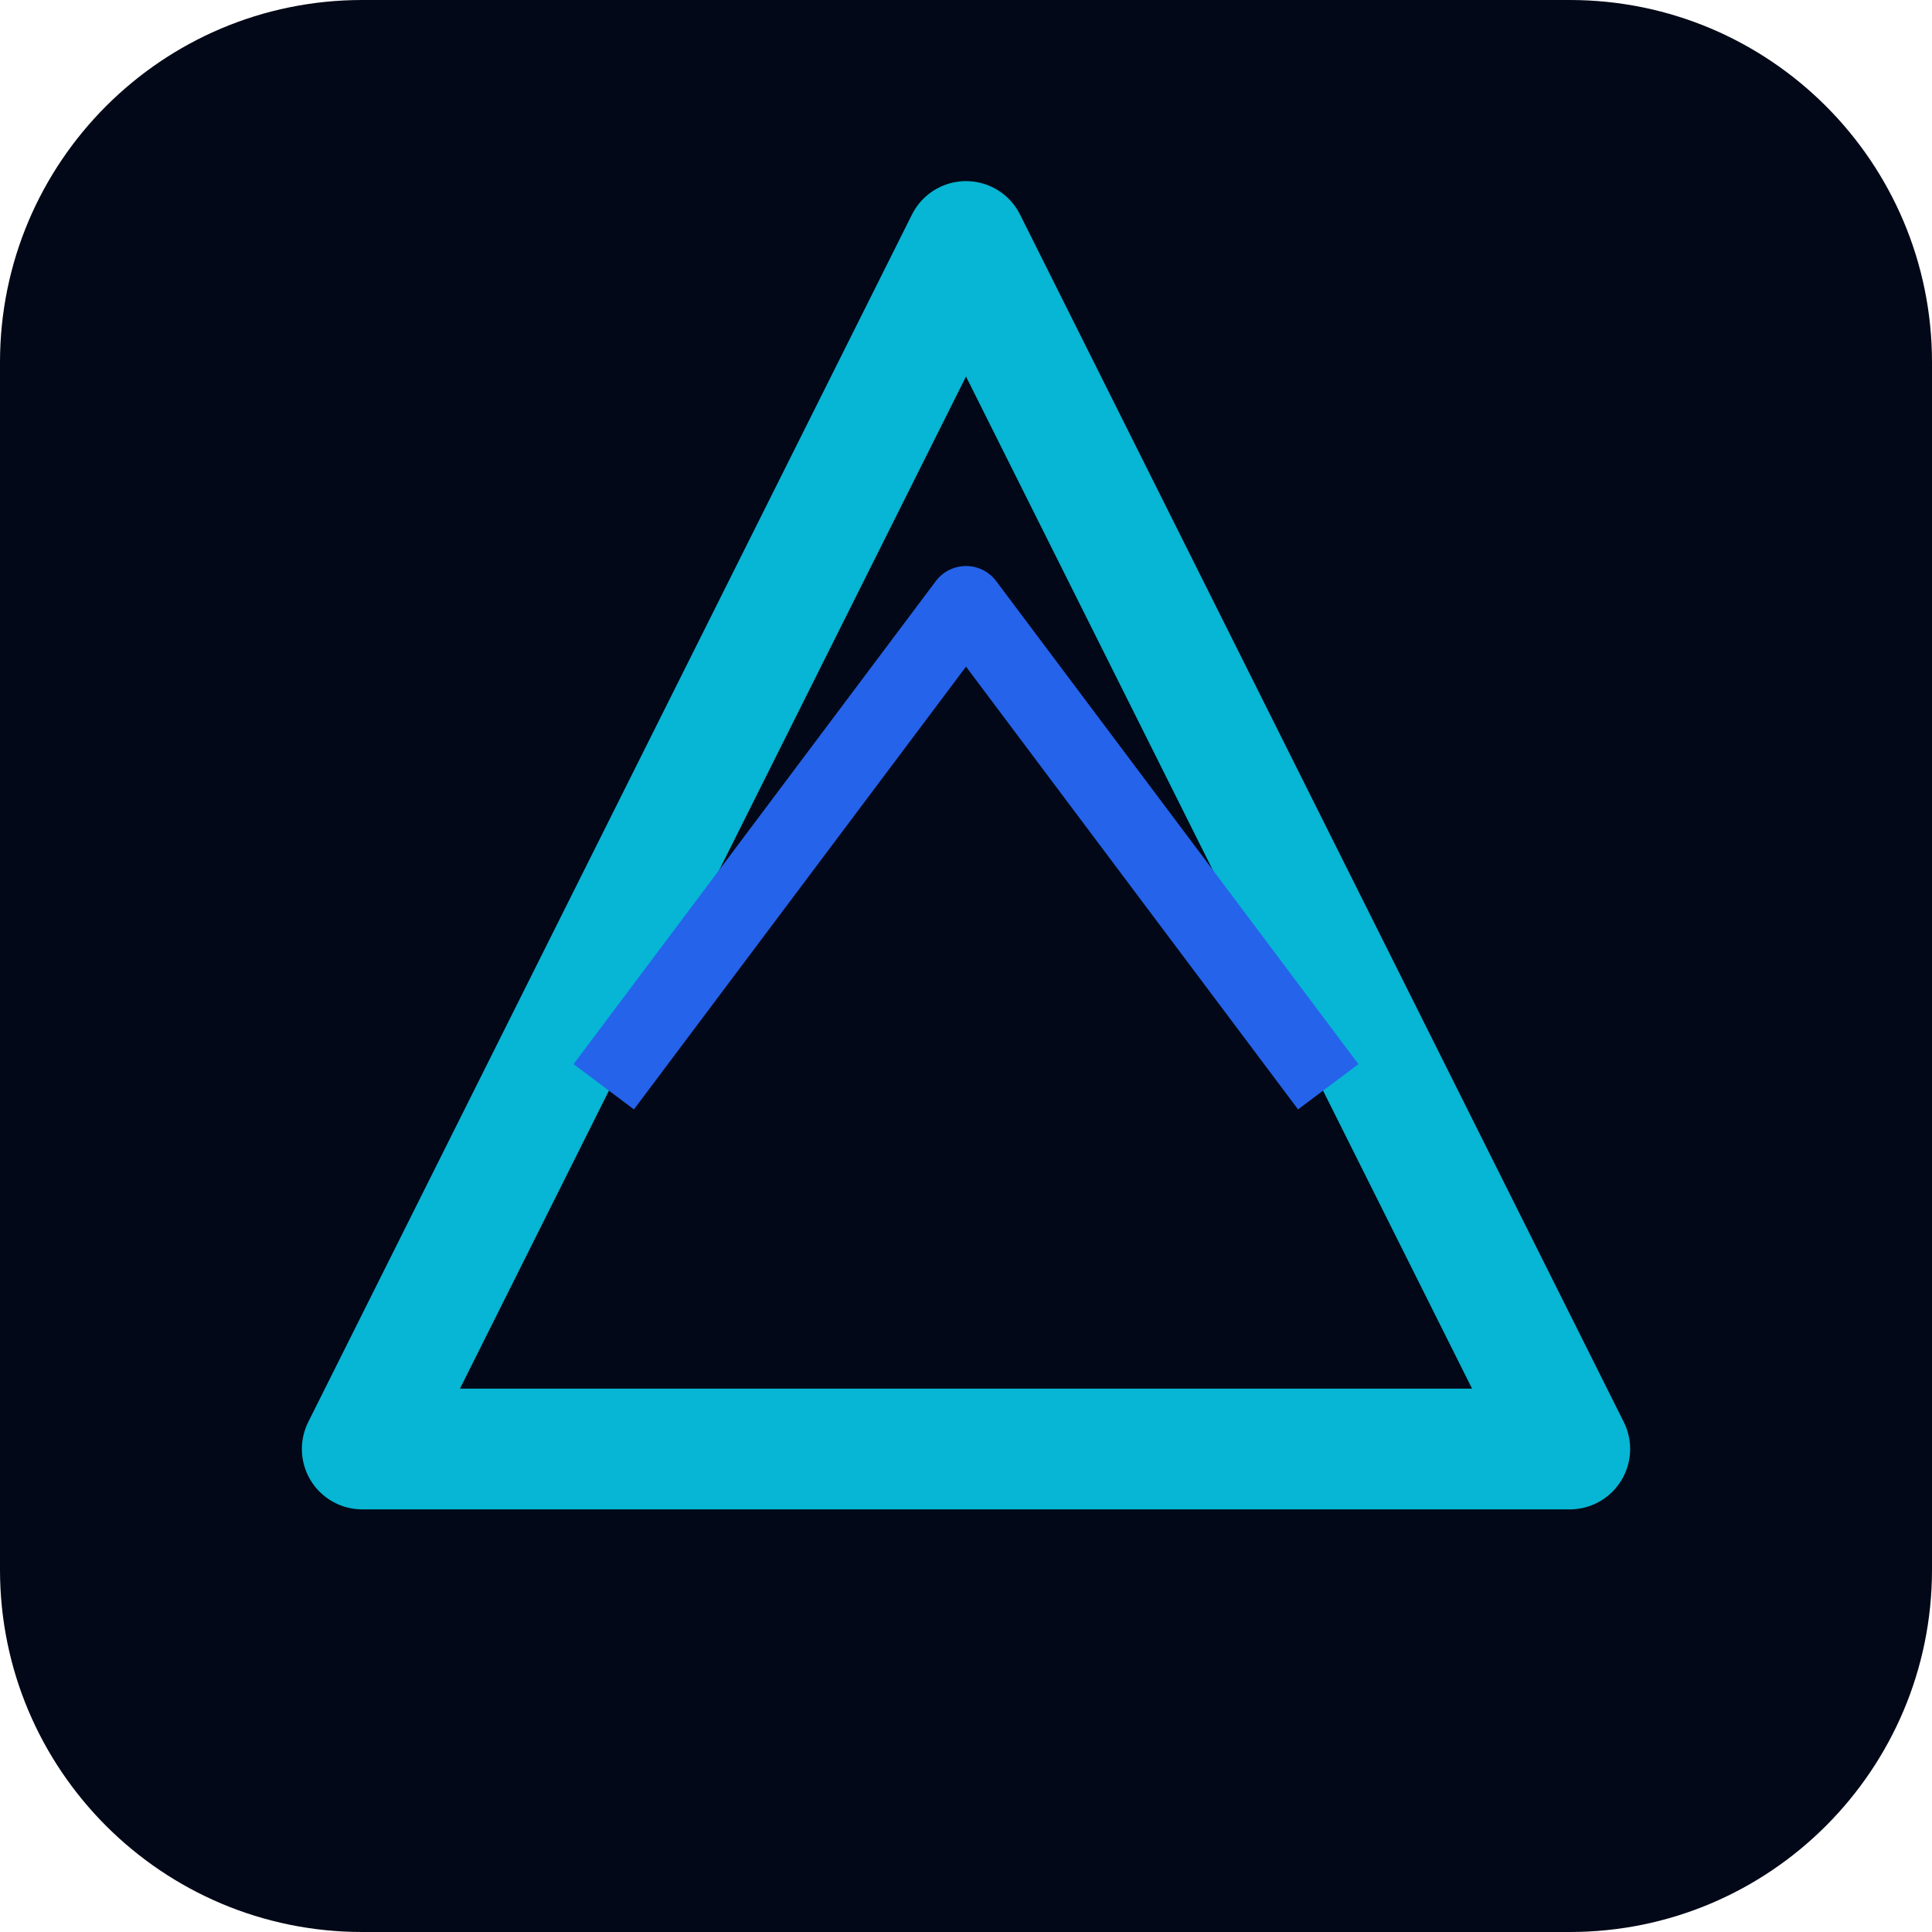
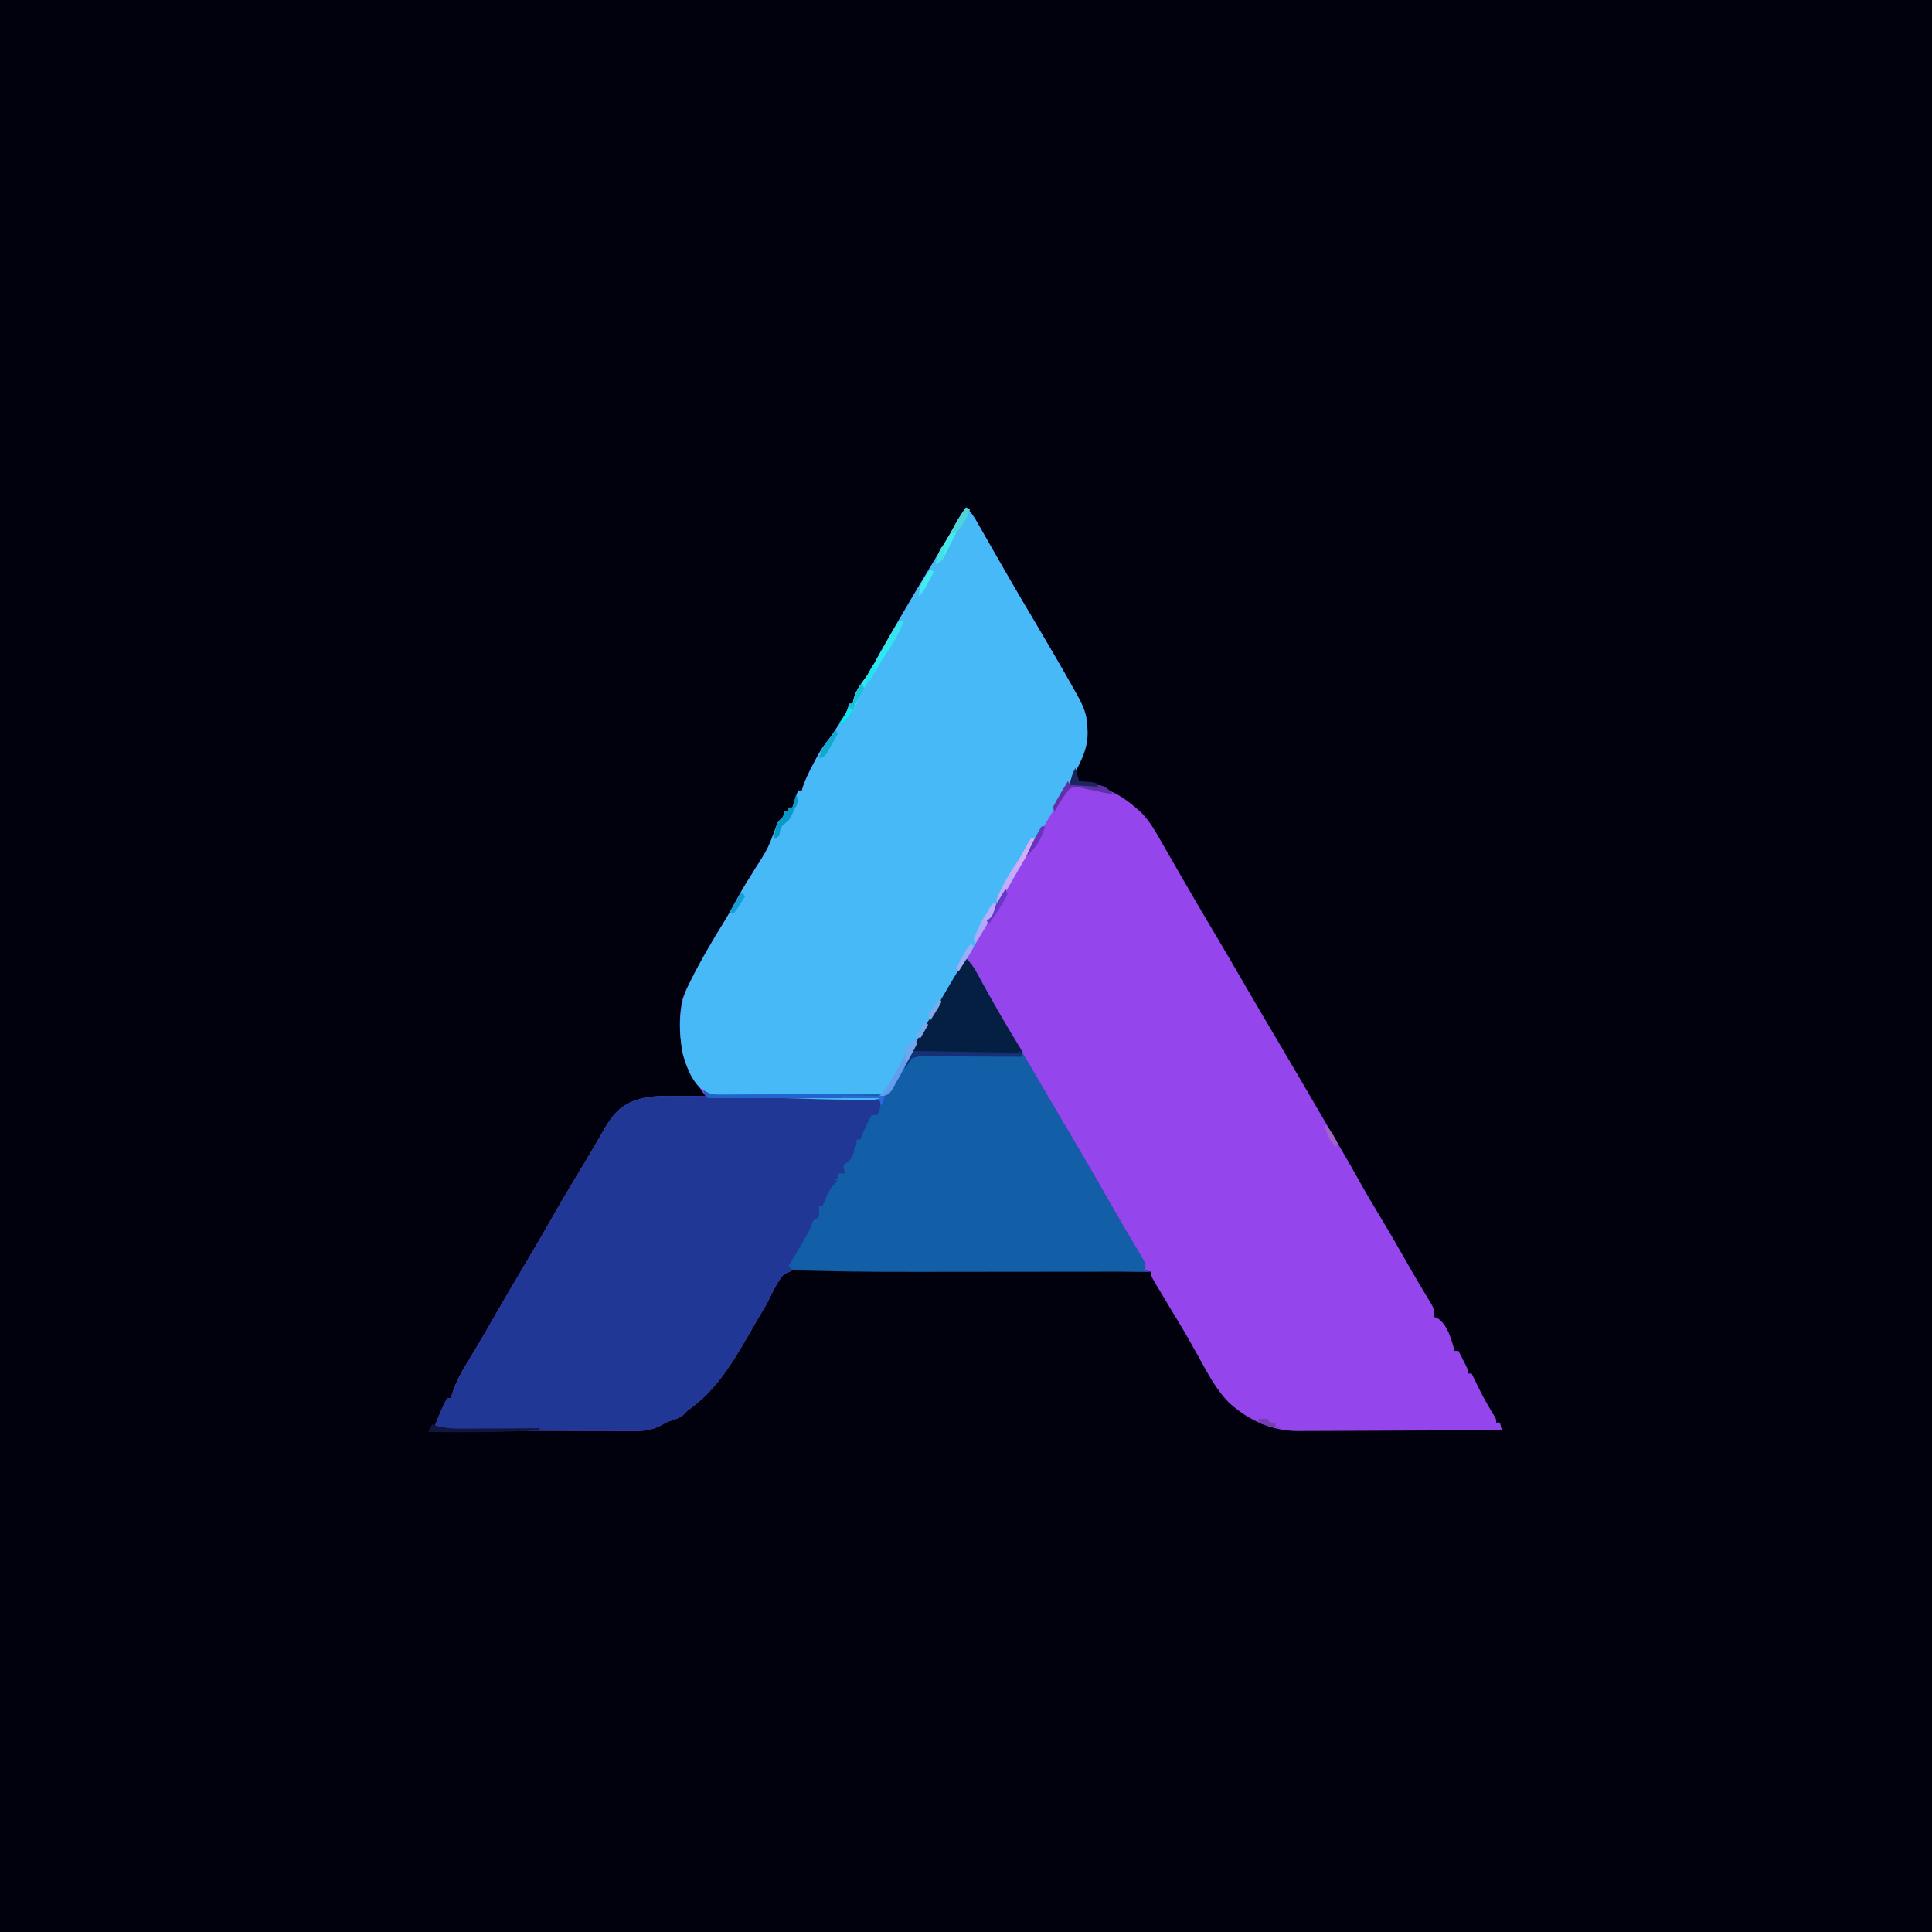
- <svg xmlns="http://www.w3.org/2000/svg" viewBox="0 0 64 64">
-   <rect width="64" height="64" rx="12" fill="#020817" />
-   <path d="M32 8 L52 48 H12 Z" fill="none" stroke="#06b6d4" stroke-width="4" stroke-linejoin="round" />
-   <path d="M20 36 L32 20 L44 36" fill="none" stroke="#2563eb" stroke-width="2.5" stroke-linejoin="round" />
+ <svg xmlns="http://www.w3.org/2000/svg" version="1.1" width="1024" height="1024">
+   <path d="M0 0 C337.92 0 675.84 0 1024 0 C1024 337.92 1024 675.84 1024 1024 C686.08 1024 348.16 1024 0 1024 C0 686.08 0 348.16 0 0 Z " fill="#00010D" transform="translate(0,0)" />
+   <path d="M0 0 C2.733 2.454 4.375 5.131 6.188 8.312 C6.798 9.378 7.408 10.443 8.037 11.541 C8.685 12.682 9.333 13.824 10 15 C10.681 16.19 11.362 17.381 12.043 18.571 C13.406 20.951 14.767 23.333 16.125 25.715 C18.55 29.964 20.988 34.203 23.438 38.438 C23.863 39.174 24.288 39.91 24.727 40.668 C28.746 47.601 32.843 54.487 36.938 61.375 C43.754 72.844 50.449 84.377 57 96 C57.452 96.794 57.904 97.587 58.37 98.405 C62.084 104.983 64.393 109.988 64.375 117.688 C64.373 118.396 64.372 119.104 64.37 119.834 C64.161 128.822 60.412 135.393 56 143 C55.63 144.324 55.288 145.656 55 147 C55.773 146.977 56.547 146.954 57.344 146.93 C72.69 146.664 82.229 151.599 93.43 162.223 C97.255 166.356 99.99 170.823 102.726 175.729 C104.284 178.506 105.88 181.26 107.477 184.016 C110.102 188.548 112.719 193.084 115.328 197.625 C120.321 206.304 125.405 214.928 130.506 223.544 C136.662 233.94 142.796 244.346 148.833 254.812 C153.986 263.729 159.242 272.585 164.489 281.447 C171.825 293.842 179.088 306.279 186.34 318.723 C188.786 322.92 191.237 327.116 193.691 331.309 C203.897 348.753 203.897 348.753 208.625 357.25 C211.901 363.137 215.328 368.921 218.812 374.688 C223.505 382.453 228.071 390.282 232.543 398.176 C235.056 402.611 237.595 407.025 240.199 411.406 C240.712 412.273 241.224 413.14 241.752 414.033 C242.727 415.68 243.709 417.323 244.699 418.961 C245.134 419.697 245.568 420.433 246.016 421.191 C246.4 421.833 246.785 422.474 247.181 423.135 C248 425 248 425 248 429 C248.577 429.186 249.155 429.371 249.75 429.562 C255.432 433.193 257.163 440.863 259 447 C259.66 447 260.32 447 261 447 C261.838 448.622 262.67 450.248 263.5 451.875 C263.964 452.78 264.428 453.685 264.906 454.617 C266 457 266 457 266 459 C266.66 459 267.32 459 268 459 C268.519 460.062 269.039 461.124 269.574 462.219 C273.95 471.232 273.95 471.232 279 479.875 C281 483 281 483 281 485 C281.66 485 282.32 485 283 485 C283.33 486.32 283.66 487.64 284 489 C268.952 489.094 253.905 489.164 238.857 489.207 C231.869 489.228 224.881 489.256 217.893 489.302 C211.143 489.346 204.394 489.369 197.644 489.38 C195.075 489.387 192.506 489.401 189.937 489.423 C186.325 489.452 182.714 489.456 179.103 489.454 C178.052 489.468 177.001 489.483 175.918 489.498 C161.854 489.42 149.239 483.579 138.988 474.055 C132.522 467.371 128.082 458.896 123.625 450.812 C122.487 448.774 121.348 446.736 120.207 444.699 C119.659 443.72 119.11 442.741 118.545 441.732 C116.525 438.161 114.439 434.634 112.312 431.125 C111.966 430.552 111.619 429.979 111.262 429.389 C110.558 428.225 109.853 427.061 109.147 425.898 C106.894 422.171 104.662 418.432 102.438 414.688 C101.995 413.951 101.553 413.214 101.097 412.456 C98 407.229 98 407.229 98 405 C73.009 404.626 48.019 404.344 23.026 404.171 C11.421 404.089 -0.183 403.976 -11.787 403.793 C-21.903 403.633 -32.018 403.53 -42.136 403.495 C-47.492 403.474 -52.845 403.425 -58.2 403.308 C-63.246 403.199 -68.287 403.166 -73.333 403.19 C-75.181 403.186 -77.028 403.154 -78.874 403.093 C-88.427 402.551 -88.427 402.551 -96.696 406.537 C-99.783 410.334 -101.967 414.499 -104.01 418.926 C-105.593 422.242 -107.514 425.344 -109.414 428.484 C-110.122 429.698 -110.828 430.912 -111.531 432.129 C-111.877 432.726 -112.222 433.323 -112.578 433.938 C-113.28 435.153 -113.982 436.368 -114.683 437.583 C-123.305 452.511 -131.882 467.19 -146.055 477.527 C-148.013 478.928 -148.013 478.928 -149.527 480.602 C-151.568 482.54 -153.939 483.191 -156.574 484.059 C-158.917 484.892 -158.917 484.892 -160.61 485.95 C-166.345 489.256 -171.185 489.556 -177.711 489.47 C-178.754 489.472 -179.798 489.474 -180.873 489.477 C-184.302 489.479 -187.731 489.453 -191.16 489.426 C-193.553 489.421 -195.947 489.418 -198.34 489.416 C-203.347 489.408 -208.354 489.388 -213.362 489.357 C-219.773 489.317 -226.184 489.299 -232.595 489.289 C-238.721 489.279 -244.847 489.26 -250.973 489.238 C-252.138 489.235 -253.303 489.231 -254.503 489.228 C-257.808 489.216 -261.113 489.198 -264.418 489.177 C-265.39 489.174 -266.363 489.172 -267.364 489.169 C-272.346 489.13 -277.088 488.846 -282 488 C-279.876 482.544 -277.728 477.184 -275 472 C-274.34 472 -273.68 472 -273 472 C-272.85 471.466 -272.7 470.931 -272.546 470.381 C-270.612 464.016 -267.722 458.71 -264.25 453.062 C-263.073 451.11 -261.897 449.157 -260.723 447.203 C-260.111 446.188 -259.498 445.173 -258.868 444.127 C-255.742 438.893 -252.719 433.601 -249.688 428.312 C-244.468 419.228 -239.171 410.191 -233.812 401.188 C-229.113 393.291 -224.467 385.371 -219.938 377.375 C-214.916 368.516 -209.71 359.775 -204.448 351.057 C-201.6 346.338 -198.762 341.617 -196 336.848 C-195.326 335.686 -195.326 335.686 -194.639 334.501 C-193.832 333.103 -193.029 331.703 -192.232 330.3 C-188.981 324.677 -185.569 319.39 -179.688 316.25 C-178.99 315.863 -178.293 315.477 -177.574 315.078 C-169.101 311.53 -161.077 311.759 -152 311.875 C-150.639 311.885 -149.279 311.894 -147.918 311.902 C-144.612 311.926 -141.306 311.959 -138 312 C-138.478 311.33 -138.957 310.661 -139.45 309.971 C-140.079 309.083 -140.708 308.196 -141.355 307.281 C-142.29 305.967 -142.29 305.967 -143.243 304.627 C-151.648 292.061 -153.124 275.668 -150.453 260.996 C-149.516 258.173 -148.35 255.654 -147 253 C-146.672 252.336 -146.344 251.672 -146.006 250.988 C-140.717 240.322 -134.753 230.137 -128.473 220.031 C-125.924 215.915 -123.595 211.701 -121.316 207.43 C-118.437 202.115 -115.251 196.977 -112.02 191.871 C-104.991 180.916 -104.991 180.916 -100.465 168.789 C-99.869 166.496 -98.687 165.617 -97 164 C-96.67 163.01 -96.34 162.02 -96 161 C-95.34 161 -94.68 161 -94 161 C-94 160.34 -94 159.68 -94 159 C-93.34 159 -92.68 159 -92 159 C-91.01 156.03 -90.02 153.06 -89 150 C-88.34 150 -87.68 150 -87 150 C-86.752 149.175 -86.505 148.35 -86.25 147.5 C-84.808 143.463 -83.002 139.783 -81 136 C-80.594 135.229 -80.188 134.458 -79.77 133.664 C-78.048 130.476 -76.408 127.509 -74.137 124.672 C-71.641 121.551 -69.474 118.295 -67.312 114.938 C-66.708 114.02 -66.708 114.02 -66.092 113.084 C-64.184 110.129 -62.518 107.52 -62 104 C-61.34 104 -60.68 104 -60 104 C-59.814 103.051 -59.629 102.103 -59.438 101.125 C-58.206 96.775 -55.762 93.578 -53.047 90.016 C-50.647 86.479 -48.668 82.8 -46.646 79.038 C-43.82 73.824 -40.843 68.697 -37.875 63.562 C-36.895 61.866 -36.895 61.866 -35.896 60.135 C-30.045 50.021 -24.05 39.997 -18 30 C-16.352 27.272 -14.706 24.543 -13.062 21.812 C-12.696 21.203 -12.329 20.594 -11.951 19.966 C-9.563 15.983 -7.286 11.951 -5.062 7.875 C-3.516 5.146 -1.785 2.578 0 0 Z " fill="#9545EC" transform="translate(512,269)" />
+   <path d="M0 0 C2.617 2.363 4.173 4.834 5.863 7.918 C6.414 8.914 6.964 9.909 7.531 10.935 C8.119 12.009 8.707 13.082 9.312 14.188 C10.567 16.454 11.824 18.72 13.082 20.984 C13.404 21.564 13.725 22.143 14.057 22.74 C17.459 28.852 20.968 34.9 24.5 40.938 C25.062 41.9 25.625 42.863 26.204 43.854 C28.812 48.306 31.441 52.744 34.102 57.164 C36.745 61.559 39.32 65.99 41.875 70.438 C46.16 77.872 50.517 85.261 54.903 92.636 C61.581 103.865 68.131 115.159 74.585 126.518 C80.239 136.438 85.921 146.349 91.879 156.09 C95 161.408 95 161.408 95 165 C95.66 165.33 96.32 165.66 97 166 C95.53 165.978 95.53 165.978 94.029 165.955 C70.159 165.6 46.289 165.337 22.417 165.171 C10.872 165.089 -0.671 164.976 -12.214 164.793 C-22.278 164.633 -32.34 164.53 -42.405 164.495 C-47.733 164.474 -53.058 164.425 -58.385 164.308 C-63.405 164.199 -68.419 164.166 -73.44 164.19 C-75.277 164.186 -77.115 164.154 -78.952 164.093 C-88.464 163.555 -88.464 163.555 -96.692 167.537 C-99.777 171.335 -101.963 175.501 -104.009 179.926 C-105.593 183.241 -107.514 186.344 -109.414 189.484 C-110.122 190.698 -110.828 191.912 -111.531 193.129 C-111.877 193.726 -112.222 194.323 -112.578 194.938 C-113.28 196.153 -113.982 197.368 -114.683 198.583 C-123.305 213.511 -131.882 228.19 -146.055 238.527 C-148.013 239.928 -148.013 239.928 -149.527 241.602 C-151.568 243.54 -153.939 244.191 -156.574 245.059 C-158.917 245.892 -158.917 245.892 -160.61 246.95 C-166.345 250.256 -171.185 250.556 -177.711 250.47 C-178.754 250.472 -179.798 250.474 -180.873 250.477 C-184.302 250.479 -187.731 250.453 -191.16 250.426 C-193.553 250.421 -195.947 250.418 -198.34 250.416 C-203.347 250.408 -208.354 250.388 -213.362 250.357 C-219.773 250.317 -226.184 250.299 -232.595 250.289 C-238.721 250.279 -244.847 250.26 -250.973 250.238 C-252.138 250.235 -253.303 250.231 -254.503 250.228 C-257.808 250.216 -261.113 250.198 -264.418 250.177 C-265.39 250.174 -266.363 250.172 -267.364 250.169 C-272.346 250.13 -277.088 249.846 -282 249 C-279.876 243.544 -277.728 238.184 -275 233 C-274.34 233 -273.68 233 -273 233 C-272.775 232.198 -272.775 232.198 -272.546 231.381 C-270.612 225.016 -267.722 219.71 -264.25 214.062 C-263.073 212.11 -261.897 210.157 -260.723 208.203 C-260.111 207.188 -259.498 206.173 -258.868 205.127 C-255.742 199.893 -252.719 194.601 -249.688 189.312 C-244.468 180.228 -239.171 171.191 -233.812 162.188 C-229.113 154.291 -224.467 146.371 -219.938 138.375 C-214.916 129.516 -209.71 120.775 -204.448 112.057 C-201.6 107.338 -198.762 102.617 -196 97.848 C-195.551 97.073 -195.102 96.299 -194.639 95.501 C-193.832 94.103 -193.029 92.703 -192.232 91.3 C-188.981 85.677 -185.569 80.39 -179.688 77.25 C-178.99 76.863 -178.293 76.477 -177.574 76.078 C-169.101 72.53 -161.077 72.759 -152 72.875 C-150.639 72.885 -149.279 72.894 -147.918 72.902 C-144.612 72.926 -141.306 72.959 -138 73 C-138.33 72.01 -138.66 71.02 -139 70 C-138.423 70.325 -137.845 70.65 -137.251 70.985 C-134.917 72.037 -133.52 72.247 -130.988 72.241 C-129.806 72.245 -129.806 72.245 -128.6 72.249 C-127.745 72.242 -126.89 72.234 -126.009 72.227 C-125.101 72.227 -124.193 72.228 -123.258 72.228 C-120.261 72.227 -117.263 72.211 -114.266 72.195 C-112.186 72.192 -110.107 72.189 -108.028 72.187 C-102.556 72.179 -97.085 72.159 -91.614 72.137 C-86.03 72.117 -80.447 72.108 -74.863 72.098 C-63.909 72.076 -52.954 72.042 -42 72 C-41.569 71.222 -41.139 70.445 -40.695 69.643 C-39.079 66.724 -37.461 63.805 -35.842 60.887 C-35.145 59.63 -34.449 58.373 -33.753 57.116 C-29.433 49.312 -25.041 41.575 -20.391 33.961 C-16.442 27.471 -12.674 20.872 -8.871 14.296 C-6.046 9.429 -3.204 4.628 0 0 Z " fill="#213795" transform="translate(512,508)" />
+   <path d="M0 0 C2.733 2.454 4.375 5.131 6.188 8.312 C6.798 9.378 7.408 10.443 8.037 11.541 C8.685 12.682 9.333 13.824 10 15 C10.681 16.19 11.362 17.381 12.043 18.571 C13.406 20.951 14.767 23.333 16.125 25.715 C18.55 29.964 20.988 34.203 23.438 38.438 C23.863 39.174 24.288 39.91 24.727 40.668 C28.746 47.601 32.843 54.487 36.938 61.375 C43.754 72.844 50.449 84.377 57 96 C57.452 96.794 57.904 97.587 58.37 98.405 C62.092 104.997 64.36 109.98 64.375 117.688 C64.399 118.344 64.424 119.001 64.449 119.678 C64.505 129.25 59.379 137.562 54.812 145.688 C54.327 146.561 53.841 147.434 53.341 148.333 C50.196 153.956 46.957 159.513 43.613 165.019 C32.405 183.475 21.776 202.29 11 221 C-1.27 242.304 -13.566 263.593 -26.124 284.729 C-26.602 285.537 -27.081 286.344 -27.574 287.176 C-28.332 288.391 -28.332 288.391 -29.105 289.632 C-30.611 292.308 -31.8 294.842 -32.98 297.66 C-38.696 310.404 -38.696 310.404 -44.21 313.067 C-50.597 314.68 -57.117 314.182 -63.637 313.855 C-65.728 313.82 -67.82 313.793 -69.912 313.774 C-75.389 313.702 -80.857 313.516 -86.33 313.305 C-91.926 313.109 -97.524 313.023 -103.123 312.928 C-114.086 312.725 -125.042 312.401 -136 312 C-136.33 311.34 -136.66 310.68 -137 310 C-137.77 309.599 -138.539 309.198 -139.332 308.785 C-145.28 304.805 -148.746 295.149 -150.438 288.312 C-152.187 276.436 -152.519 263.852 -147 253 C-146.508 252.004 -146.508 252.004 -146.006 250.988 C-140.717 240.322 -134.753 230.137 -128.473 220.031 C-125.924 215.915 -123.595 211.701 -121.316 207.43 C-118.437 202.115 -115.251 196.977 -112.02 191.871 C-104.991 180.916 -104.991 180.916 -100.465 168.789 C-99.869 166.496 -98.687 165.617 -97 164 C-96.67 163.01 -96.34 162.02 -96 161 C-95.34 161 -94.68 161 -94 161 C-94 160.34 -94 159.68 -94 159 C-93.34 159 -92.68 159 -92 159 C-91.01 156.03 -90.02 153.06 -89 150 C-88.34 150 -87.68 150 -87 150 C-86.752 149.175 -86.505 148.35 -86.25 147.5 C-84.808 143.463 -83.002 139.783 -81 136 C-80.594 135.229 -80.188 134.458 -79.77 133.664 C-78.048 130.476 -76.408 127.509 -74.137 124.672 C-71.641 121.551 -69.474 118.295 -67.312 114.938 C-66.708 114.02 -66.708 114.02 -66.092 113.084 C-64.184 110.129 -62.518 107.52 -62 104 C-61.34 104 -60.68 104 -60 104 C-59.722 102.577 -59.722 102.577 -59.438 101.125 C-58.206 96.775 -55.762 93.578 -53.047 90.016 C-50.647 86.479 -48.668 82.8 -46.646 79.038 C-43.82 73.824 -40.843 68.697 -37.875 63.562 C-37.222 62.432 -36.569 61.301 -35.896 60.135 C-30.045 50.021 -24.05 39.997 -18 30 C-16.352 27.272 -14.706 24.543 -13.062 21.812 C-12.696 21.203 -12.329 20.594 -11.951 19.966 C-9.563 15.983 -7.286 11.951 -5.062 7.875 C-3.516 5.146 -1.785 2.578 0 0 Z " fill="#47B9F6" transform="translate(512,269)" />
+   <path d="M0 0 C2.617 2.363 4.173 4.834 5.863 7.918 C6.414 8.914 6.964 9.909 7.531 10.935 C8.119 12.009 8.707 13.082 9.312 14.188 C10.567 16.454 11.824 18.72 13.082 20.984 C13.404 21.564 13.725 22.143 14.057 22.74 C17.459 28.852 20.968 34.9 24.5 40.938 C25.062 41.9 25.625 42.863 26.204 43.854 C28.812 48.306 31.441 52.744 34.102 57.164 C36.745 61.559 39.32 65.99 41.875 70.438 C46.16 77.872 50.517 85.261 54.903 92.636 C61.581 103.865 68.131 115.159 74.585 126.518 C80.239 136.438 85.921 146.349 91.879 156.09 C95 161.408 95 161.408 95 165 C95.66 165.33 96.32 165.66 97 166 C78.264 166.024 59.527 166.041 40.791 166.052 C32.086 166.057 23.382 166.064 14.677 166.075 C-52.142 166.162 -52.142 166.162 -76.688 165.621 C-77.506 165.606 -78.324 165.591 -79.167 165.575 C-81.366 165.531 -83.564 165.475 -85.762 165.412 C-86.937 165.381 -88.112 165.35 -89.323 165.318 C-92 165 -92 165 -94 163 C-93.708 162.506 -93.415 162.012 -93.114 161.503 C-91.783 159.253 -90.454 157.001 -89.125 154.75 C-88.665 153.973 -88.205 153.195 -87.73 152.395 C-87.286 151.64 -86.841 150.886 -86.383 150.109 C-85.974 149.418 -85.566 148.727 -85.145 148.015 C-83.46 145.051 -82.08 142.241 -81 139 C-80.01 138.34 -79.02 137.68 -78 137 C-77.75 133.916 -77.75 133.916 -78 131 C-77.34 131 -76.68 131 -76 131 C-74.865 128.808 -74.865 128.808 -73.688 125.625 C-72.114 122.244 -70.785 120.4 -68 118 C-68.66 117.67 -69.32 117.34 -70 117 C-69.34 117 -68.68 117 -68 117 C-68 116.01 -68 115.02 -68 114 C-66.68 114 -65.36 114 -64 114 C-64.206 113.381 -64.412 112.763 -64.625 112.125 C-64.749 111.424 -64.873 110.722 -65 110 C-63 108 -63 108 -61.438 106.688 C-59.611 104.543 -59.433 102.744 -59 100 C-58.67 99.67 -58.34 99.34 -58 99 C-58 98.01 -58 97.02 -58 96 C-57.34 96 -56.68 96 -56 96 C-55.629 95.01 -55.629 95.01 -55.25 94 C-53.682 90.236 -51.855 86.629 -50 83 C-49.01 83 -48.02 83 -47 83 C-45.203 79.195 -44.927 78.294 -46 74 C-76.03 74 -106.06 74 -137 74 C-137.66 72.68 -138.32 71.36 -139 70 C-138.423 70.325 -137.845 70.65 -137.251 70.985 C-134.917 72.037 -133.52 72.247 -130.988 72.241 C-130.2 72.243 -129.412 72.246 -128.6 72.249 C-127.745 72.242 -126.89 72.234 -126.009 72.227 C-125.101 72.227 -124.193 72.228 -123.258 72.228 C-120.261 72.227 -117.263 72.211 -114.266 72.195 C-112.186 72.192 -110.107 72.189 -108.028 72.187 C-102.556 72.179 -97.085 72.159 -91.614 72.137 C-86.03 72.117 -80.447 72.108 -74.863 72.098 C-63.909 72.076 -52.954 72.042 -42 72 C-41.569 71.222 -41.139 70.445 -40.695 69.643 C-39.079 66.724 -37.461 63.805 -35.842 60.887 C-35.145 59.63 -34.449 58.373 -33.753 57.116 C-29.433 49.312 -25.041 41.575 -20.391 33.961 C-16.442 27.471 -12.674 20.872 -8.871 14.296 C-6.046 9.429 -3.204 4.628 0 0 Z " fill="#125FA8" transform="translate(512,508)" />
+   <path d="M0 0 C2.64 2.378 4.197 4.881 5.898 7.988 C6.455 8.995 7.011 10.002 7.584 11.039 C8.175 12.119 8.766 13.199 9.375 14.312 C14.771 24.094 20.331 33.748 26.175 43.269 C26.694 44.128 27.212 44.986 27.746 45.871 C28.207 46.623 28.668 47.375 29.142 48.15 C29.425 48.761 29.708 49.371 30 50 C29.505 50.99 29.505 50.99 29 52 C28.318 51.998 27.635 51.996 26.932 51.993 C19.844 51.971 12.755 51.956 5.666 51.945 C3.019 51.94 0.372 51.933 -2.275 51.925 C-6.075 51.912 -9.876 51.907 -13.676 51.902 C-14.863 51.897 -16.051 51.892 -17.274 51.887 C-18.375 51.887 -19.476 51.887 -20.611 51.886 C-21.581 51.884 -22.551 51.882 -23.551 51.88 C-26.139 51.897 -26.139 51.897 -29 53 C-30.699 55.498 -30.699 55.498 -32 58 C-32.33 57.34 -32.66 56.68 -33 56 C-32.266 54.274 -32.266 54.274 -31.035 52.16 C-30.572 51.357 -30.11 50.554 -29.633 49.727 C-29.115 48.848 -28.596 47.969 -28.062 47.062 C-27.267 45.692 -27.267 45.692 -26.455 44.294 C-24.647 41.19 -22.825 38.094 -21 35 C-20.312 33.831 -19.625 32.662 -18.938 31.493 C-5.898 9.33 -5.898 9.33 0 0 Z " fill="#041F41" transform="translate(512,508)" />
+   <path d="M0 0 C0.66 0 1.32 0 2 0 C-0.561 7.217 -4.708 13.705 -9 20 C-10.006 21.663 -11.006 23.33 -12 25 C-14.238 28.704 -16.412 32.295 -19.188 35.625 C-21.261 38.342 -22.004 40.746 -23 44 C-25.067 48.725 -27.622 52.166 -31 56 C-31.33 55.34 -31.66 54.68 -32 54 C-31.361 53.093 -30.721 52.185 -30.062 51.25 C-28.386 48.608 -27.463 47.01 -27 44 C-26.34 44 -25.68 44 -25 44 C-24.722 42.577 -24.722 42.577 -24.438 41.125 C-23.169 36.646 -20.57 33.372 -17.852 29.652 C-15.492 26.272 -13.61 22.729 -11.684 19.09 C-9.614 15.292 -7.414 11.582 -5.188 7.875 C-4.591 6.879 -4.591 6.879 -3.983 5.863 C-1.13 1.13 -1.13 1.13 0 0 Z " fill="#2CEAF1" transform="translate(477,329)" />
+   <path d="M0 0 C0.556 0.326 1.113 0.651 1.686 0.987 C4.339 2.148 6.136 2.236 9.023 2.211 C10.029 2.208 11.035 2.205 12.071 2.201 C13.162 2.188 14.252 2.174 15.375 2.16 C16.516 2.155 17.658 2.149 18.834 2.143 C21.285 2.131 23.736 2.114 26.186 2.094 C32.551 2.042 38.916 2.022 45.281 2.004 C46.543 2 47.804 1.996 49.104 1.992 C59.91 1.972 70.7 2.156 81.5 2.5 C82.262 2.524 83.024 2.548 83.81 2.573 C87.874 2.704 91.937 2.846 96 3 C95.34 4.65 94.68 6.3 94 8 C93.505 6.02 93.505 6.02 93 4 C62.97 4 32.94 4 2 4 C1.34 2.68 0.68 1.36 0 0 Z " fill="#2264CE" transform="translate(373,578)" />
+   <path d="M0 0 C1.083 0.326 2.166 0.652 3.281 0.988 C8.685 2.331 13.96 2.251 19.5 2.195 C21.114 2.191 21.114 2.191 22.761 2.187 C26.174 2.176 29.587 2.151 33 2.125 C35.324 2.115 37.648 2.106 39.973 2.098 C45.649 2.076 51.324 2.042 57 2 C57 2.33 57 2.66 57 3 C37.348 4.32 17.684 4.099 -2 4 C-1.34 2.68 -0.68 1.36 0 0 Z " fill="#12153E" transform="translate(229,755)" />
+   <path d="M0 0 C0.66 1.32 1.32 2.64 2 4 C1.305 3.998 0.61 3.996 -0.106 3.993 C-6.654 3.973 -13.201 3.958 -19.749 3.948 C-23.115 3.943 -26.482 3.936 -29.848 3.925 C-33.718 3.912 -37.587 3.907 -41.457 3.902 C-42.666 3.897 -43.876 3.892 -45.122 3.887 C-46.243 3.887 -47.364 3.887 -48.519 3.886 C-49.507 3.884 -50.495 3.882 -51.513 3.88 C-54.133 3.894 -54.133 3.894 -57 5 C-58.699 7.498 -58.699 7.498 -60 10 C-60.33 9.34 -60.66 8.68 -61 8 C-59.68 5.69 -58.36 3.38 -57 1 C-38.19 1.33 -19.38 1.66 0 2 C0 1.34 0 0.68 0 0 Z " fill="#153074" transform="translate(540,556)" />
+   <path d="M0 0 C0.66 0.33 1.32 0.66 2 1 C1.016 3.87 0.046 5.945 -1.891 8.305 C-4.063 11.081 -5.494 13.758 -7 16.938 C-12.522 28.261 -12.522 28.261 -16 30 C-15.427 26.155 -14.325 23.523 -12.25 20.25 C-10.202 16.957 -8.228 13.657 -6.375 10.25 C-4.423 6.693 -2.309 3.336 0 0 Z " fill="#45EBEC" transform="translate(512,269)" />
+   <path d="M0 0 C0.66 0.33 1.32 0.66 2 1 C-0.043 4.557 -2.088 8.114 -4.134 11.669 C-4.828 12.875 -5.521 14.081 -6.214 15.288 C-10.03 21.933 -13.881 28.538 -18 35 C-18.33 34.34 -18.66 33.68 -19 33 C-18.058 30.733 -17.063 28.611 -15.938 26.438 C-15.455 25.49 -15.455 25.49 -14.963 24.523 C-12.715 20.181 -10.223 16.113 -7.418 12.105 C-5.394 9.1 -3.692 5.941 -1.98 2.75 C-1 1 -1 1 0 0 Z " fill="#C5ACFA" transform="translate(547,444)" />
+   <path d="M0 0 C0.33 0.66 0.66 1.32 1 2 C-0.764 6.007 -2.935 9.806 -5.059 13.632 C-6.118 15.549 -7.149 17.48 -8.18 19.412 C-8.85 20.631 -9.522 21.849 -10.195 23.066 C-10.804 24.18 -11.413 25.293 -12.04 26.44 C-14 29 -14 29 -16.738 29.871 C-17.484 29.913 -18.231 29.956 -19 30 C-18.299 29.237 -17.598 28.474 -16.875 27.688 C-13.743 23.957 -11.586 19.787 -9.332 15.488 C-8 13 -8 13 -6 10 C-5.567 8.546 -5.567 8.546 -5.125 7.062 C-3.922 3.787 -2.607 2.259 0 0 Z " fill="#639EED" transform="translate(485,551)" />
+   <path d="M0 0 C0.33 0.66 0.66 1.32 1 2 C1.773 1.977 2.547 1.954 3.344 1.93 C18.136 1.673 18.136 1.673 23 5.625 C23.33 6.079 23.66 6.532 24 7 C20.493 6.46 17.069 5.779 13.625 4.938 C12.084 4.62 10.543 4.307 9 4 C8.316 3.818 7.631 3.636 6.926 3.449 C4.468 3.049 3.306 2.998 1 4 C-2.165 7.724 -4.618 11.743 -7 16 C-7.33 15.34 -7.66 14.68 -8 14 C-6.757 11.55 -5.471 9.227 -4.062 6.875 C-3.483 5.887 -3.483 5.887 -2.893 4.879 C-1.936 3.248 -0.969 1.624 0 0 Z " fill="#5E31A6" transform="translate(566,414)" />
+   <path d="M0 0 C0.833 2.334 1.186 3.534 0.25 5.875 C-0.163 6.576 -0.575 7.277 -1 8 C-1.454 9.011 -1.907 10.021 -2.375 11.062 C-4 14 -4 14 -6.125 15.562 C-8.617 17.473 -8.461 18.995 -9 22 C-9.99 22.66 -10.98 23.32 -12 24 C-11.743 22.56 -11.469 21.123 -11.188 19.688 C-11.037 18.887 -10.886 18.086 -10.73 17.262 C-9.912 14.728 -8.911 13.791 -7 12 C-6.67 11.01 -6.34 10.02 -6 9 C-5.34 9 -4.68 9 -4 9 C-4 8.34 -4 7.68 -4 7 C-3.34 7 -2.68 7 -2 7 C-1.34 4.69 -0.68 2.38 0 0 Z " fill="#0999C6" transform="translate(422,421)" />
+   <path d="M0 0 C0.66 0 1.32 0 2 0 C0.532 5.179 -1.815 9.344 -4.625 13.875 C-5.045 14.563 -5.465 15.252 -5.898 15.961 C-6.927 17.644 -7.963 19.322 -9 21 C-9.33 20.34 -9.66 19.68 -10 19 C-8.891 16.066 -8.891 16.066 -7.25 12.562 C-6.719 11.409 -6.188 10.255 -5.641 9.066 C-4.232 6.434 -3.118 4.99 -1 3 C-0.67 2.01 -0.34 1.02 0 0 Z " fill="#B0A9FA" transform="translate(526,479)" />
+   <path d="M0 0 C0.33 0.99 0.66 1.98 1 3 C-0.312 5.438 -0.312 5.438 -2 8 C-3.123 10.114 -4.037 12.108 -4.812 14.375 C-6.372 17.823 -8.497 20.167 -11 23 C-11.33 22.34 -11.66 21.68 -12 21 C-11.041 19.639 -11.041 19.639 -10.062 18.25 C-8.386 15.608 -7.463 14.01 -7 11 C-6.34 11 -5.68 11 -5 11 C-4.598 9.391 -4.598 9.391 -4.188 7.75 C-3.138 4.435 -2.254 2.561 0 0 Z " fill="#1AC1D9" transform="translate(457,362)" />
+   <path d="M0 0 C0.66 0 1.32 0 2 0 C0.694 3.531 -0.849 6.557 -2.938 9.688 C-3.694 10.838 -3.694 10.838 -4.465 12.012 C-6 14 -6 14 -9 16 C-7.635 12.334 -5.972 9.089 -3.938 5.75 C-3.41 4.879 -2.883 4.007 -2.34 3.109 C-1 1 -1 1 0 0 Z " fill="#36E4EC" transform="translate(477,329)" />
+   <path d="M0 0 C0.144 0.598 0.289 1.196 0.438 1.812 C0.887 3.562 1.429 5.287 2 7 C2.638 7.049 3.276 7.098 3.934 7.148 C4.76 7.223 5.586 7.298 6.438 7.375 C7.261 7.445 8.085 7.514 8.934 7.586 C9.956 7.791 9.956 7.791 11 8 C11.33 8.66 11.66 9.32 12 10 C7.05 9.67 2.1 9.34 -3 9 C-2.249 5.244 -1.76 3.168 0 0 Z " fill="#1D255D" transform="translate(570,407)" />
+   <path d="M0 0 C0.66 0.33 1.32 0.66 2 1 C0.502 5.494 -1.818 9.488 -5 13 C-5.99 13.33 -6.98 13.66 -8 14 C-6.674 10.377 -5.057 7.365 -2.875 4.188 C-2.336 3.397 -1.797 2.607 -1.242 1.793 C-0.832 1.201 -0.422 0.61 0 0 Z " fill="#4DD6DA" transform="translate(512,269)" />
+   <path d="M0 0 C0.33 0.99 0.66 1.98 1 3 C-1.82 8.639 -5.458 13.793 -9 19 C-9.33 18.34 -9.66 17.68 -10 17 C-9.196 15.212 -9.196 15.212 -7.91 13.086 C-7.456 12.325 -7.001 11.565 -6.533 10.781 C-6.048 9.987 -5.563 9.193 -5.062 8.375 C-4.34 7.172 -4.34 7.172 -3.604 5.945 C-2.409 3.959 -1.208 1.978 0 0 Z " fill="#6737C6" transform="translate(533,471)" />
+   <path d="M0 0 C0.66 0.33 1.32 0.66 2 1 C0.548 3.483 -0.911 5.961 -2.375 8.438 C-2.788 9.145 -3.2 9.852 -3.625 10.58 C-4.025 11.254 -4.424 11.927 -4.836 12.621 C-5.203 13.244 -5.569 13.867 -5.947 14.51 C-7 16 -7 16 -9 17 C-7.58 13.241 -5.874 9.77 -3.938 6.25 C-3.147 4.804 -3.147 4.804 -2.34 3.328 C-1 1 -1 1 0 0 Z " fill="#D2B0F9" transform="translate(547,444)" />
+   <path d="M0 0 C0.33 0.66 0.66 1.32 1 2 C-0.27 4.404 -1.583 6.688 -3 9 C-3.516 9.949 -4.031 10.898 -4.562 11.875 C-6 14 -6 14 -9 15 C-7.733 10.459 -6.082 7.548 -3 4 C-1.994 2.671 -0.992 1.339 0 0 Z " fill="#0FAACD" transform="translate(443,387)" />
+   <path d="M0 0 C0.66 0 1.32 0 2 0 C-0.065 6.829 -2.812 11.093 -8 16 C-6.573 12.21 -4.838 8.729 -2.875 5.188 C-2.336 4.212 -1.797 3.236 -1.242 2.23 C-0.832 1.494 -0.422 0.758 0 0 Z " fill="#6834BB" transform="translate(552,438)" />
+   <path d="M0 0 C0.66 0.33 1.32 0.66 2 1 C1.046 2.794 0.087 4.585 -0.875 6.375 C-1.409 7.373 -1.942 8.37 -2.492 9.398 C-4 12 -4 12 -6 14 C-5.623 7.835 -3.841 4.826 0 0 Z " fill="#42EBED" transform="translate(493,302)" />
+   <path d="M0 0 C7.59 0 15.18 0 23 0 C22.34 1.65 21.68 3.3 21 5 C20.67 3.68 20.34 2.36 20 1 C13.4 1 6.8 1 0 1 C0 0.67 0 0.34 0 0 Z " fill="#2C6BE4" transform="translate(446,581)" />
+   <path d="M0 0 C0.33 0.66 0.66 1.32 1 2 C-0.245 4.29 -1.526 6.442 -2.938 8.625 C-3.324 9.236 -3.71 9.847 -4.107 10.477 C-5.064 11.989 -6.031 13.495 -7 15 C-7.33 14.34 -7.66 13.68 -8 13 C-6.855 10.469 -6.855 10.469 -5.188 7.5 C-4.645 6.52 -4.102 5.541 -3.543 4.531 C-2 2 -2 2 0 0 Z " fill="#9EADF5" transform="translate(515,500)" />
+   <path d="M0 0 C0.33 0.66 0.66 1.32 1 2 C0.004 4.164 0.004 4.164 -1.438 6.625 C-1.911 7.442 -2.384 8.26 -2.871 9.102 C-3.244 9.728 -3.616 10.355 -4 11 C-4.33 11 -4.66 11 -5 11 C-5.312 8.312 -5.312 8.312 -5 5 C-2.5 2.125 -2.5 2.125 0 0 Z " fill="#72A7F0" transform="translate(485,551)" />
+   <path d="M0 0 C0.66 0.66 1.32 1.32 2 2 C1.05 3.505 0.09 5.004 -0.875 6.5 C-1.409 7.335 -1.942 8.171 -2.492 9.031 C-2.99 9.681 -3.487 10.331 -4 11 C-4.66 11 -5.32 11 -6 11 C-4.55 6.89 -2.489 3.567 0 0 Z " fill="#149DD6" transform="translate(393,473)" />
+   <path d="M0 0 C1.65 0 3.3 0 5 0 C5.33 0.66 5.66 1.32 6 2 C6.99 2 7.98 2 9 2 C9 2.66 9 3.32 9 4 C9.99 4.33 10.98 4.66 12 5 C7.682 4.492 3.967 3.803 0 2 C0 1.34 0 0.68 0 0 Z " fill="#763DB1" transform="translate(667,752)" />
+   <path d="M0 0 C0.33 0.66 0.66 1.32 1 2 C-0.215 4.383 -0.215 4.383 -1.938 7.125 C-2.503 8.035 -3.069 8.945 -3.652 9.883 C-4.097 10.581 -4.542 11.28 -5 12 C-5.578 10.09 -5.578 10.09 -6 8 C-4.75 6.562 -4.75 6.562 -3 5 C-1.966 3.354 -0.959 1.69 0 0 Z " fill="#80A9EA" transform="translate(498,529)" />
+   <path d="M0 0 C3.291 2.797 5.063 6.195 7 10 C6.67 10.66 6.34 11.32 6 12 C2.45 8.095 1.182 5.023 0 0 Z " fill="#A264C5" transform="translate(702,596)" />
+   <path d="M0 0 C1 3 1 3 -0.25 6.062 C-2 9 -2 9 -5 11 C-3.775 6.947 -2.301 3.556 0 0 Z " fill="#26E1EF" transform="translate(463,352)" />
+   <path d="M0 0 C0.66 0 1.32 0 2 0 C0.064 6.702 0.064 6.702 -3 9 C-3.66 9 -4.32 9 -5 9 C-3.501 5.886 -1.918 2.878 0 0 Z " fill="#BAAEFC" transform="translate(526,479)" />
+   <path d="M0 0 C0.66 0.33 1.32 0.66 2 1 C0.445 4.817 -2.036 7.192 -5 10 C-3.665 6.406 -2.04 3.245 0 0 Z " fill="#18E3F4" transform="translate(450,375)" />
+   <path d="M0 0 C0.33 0 0.66 0 1 0 C1.25 2.812 1.25 2.812 1 6 C-1 7.875 -1 7.875 -3 9 C-2.443 5.656 -1.648 2.967 0 0 Z " fill="#43E1E4" transform="translate(499,290)" />
+   <path d="M0 0 C0.66 0.33 1.32 0.66 2 1 C0.68 3.31 -0.64 5.62 -2 8 C-2.66 8 -3.32 8 -4 8 C-4 7.01 -4 6.02 -4 5 C-3.34 5 -2.68 5 -2 5 C-1.783 4.041 -1.783 4.041 -1.562 3.062 C-1 1 -1 1 0 0 Z " fill="#7AA8EB" transform="translate(490,542)" />
</svg>
